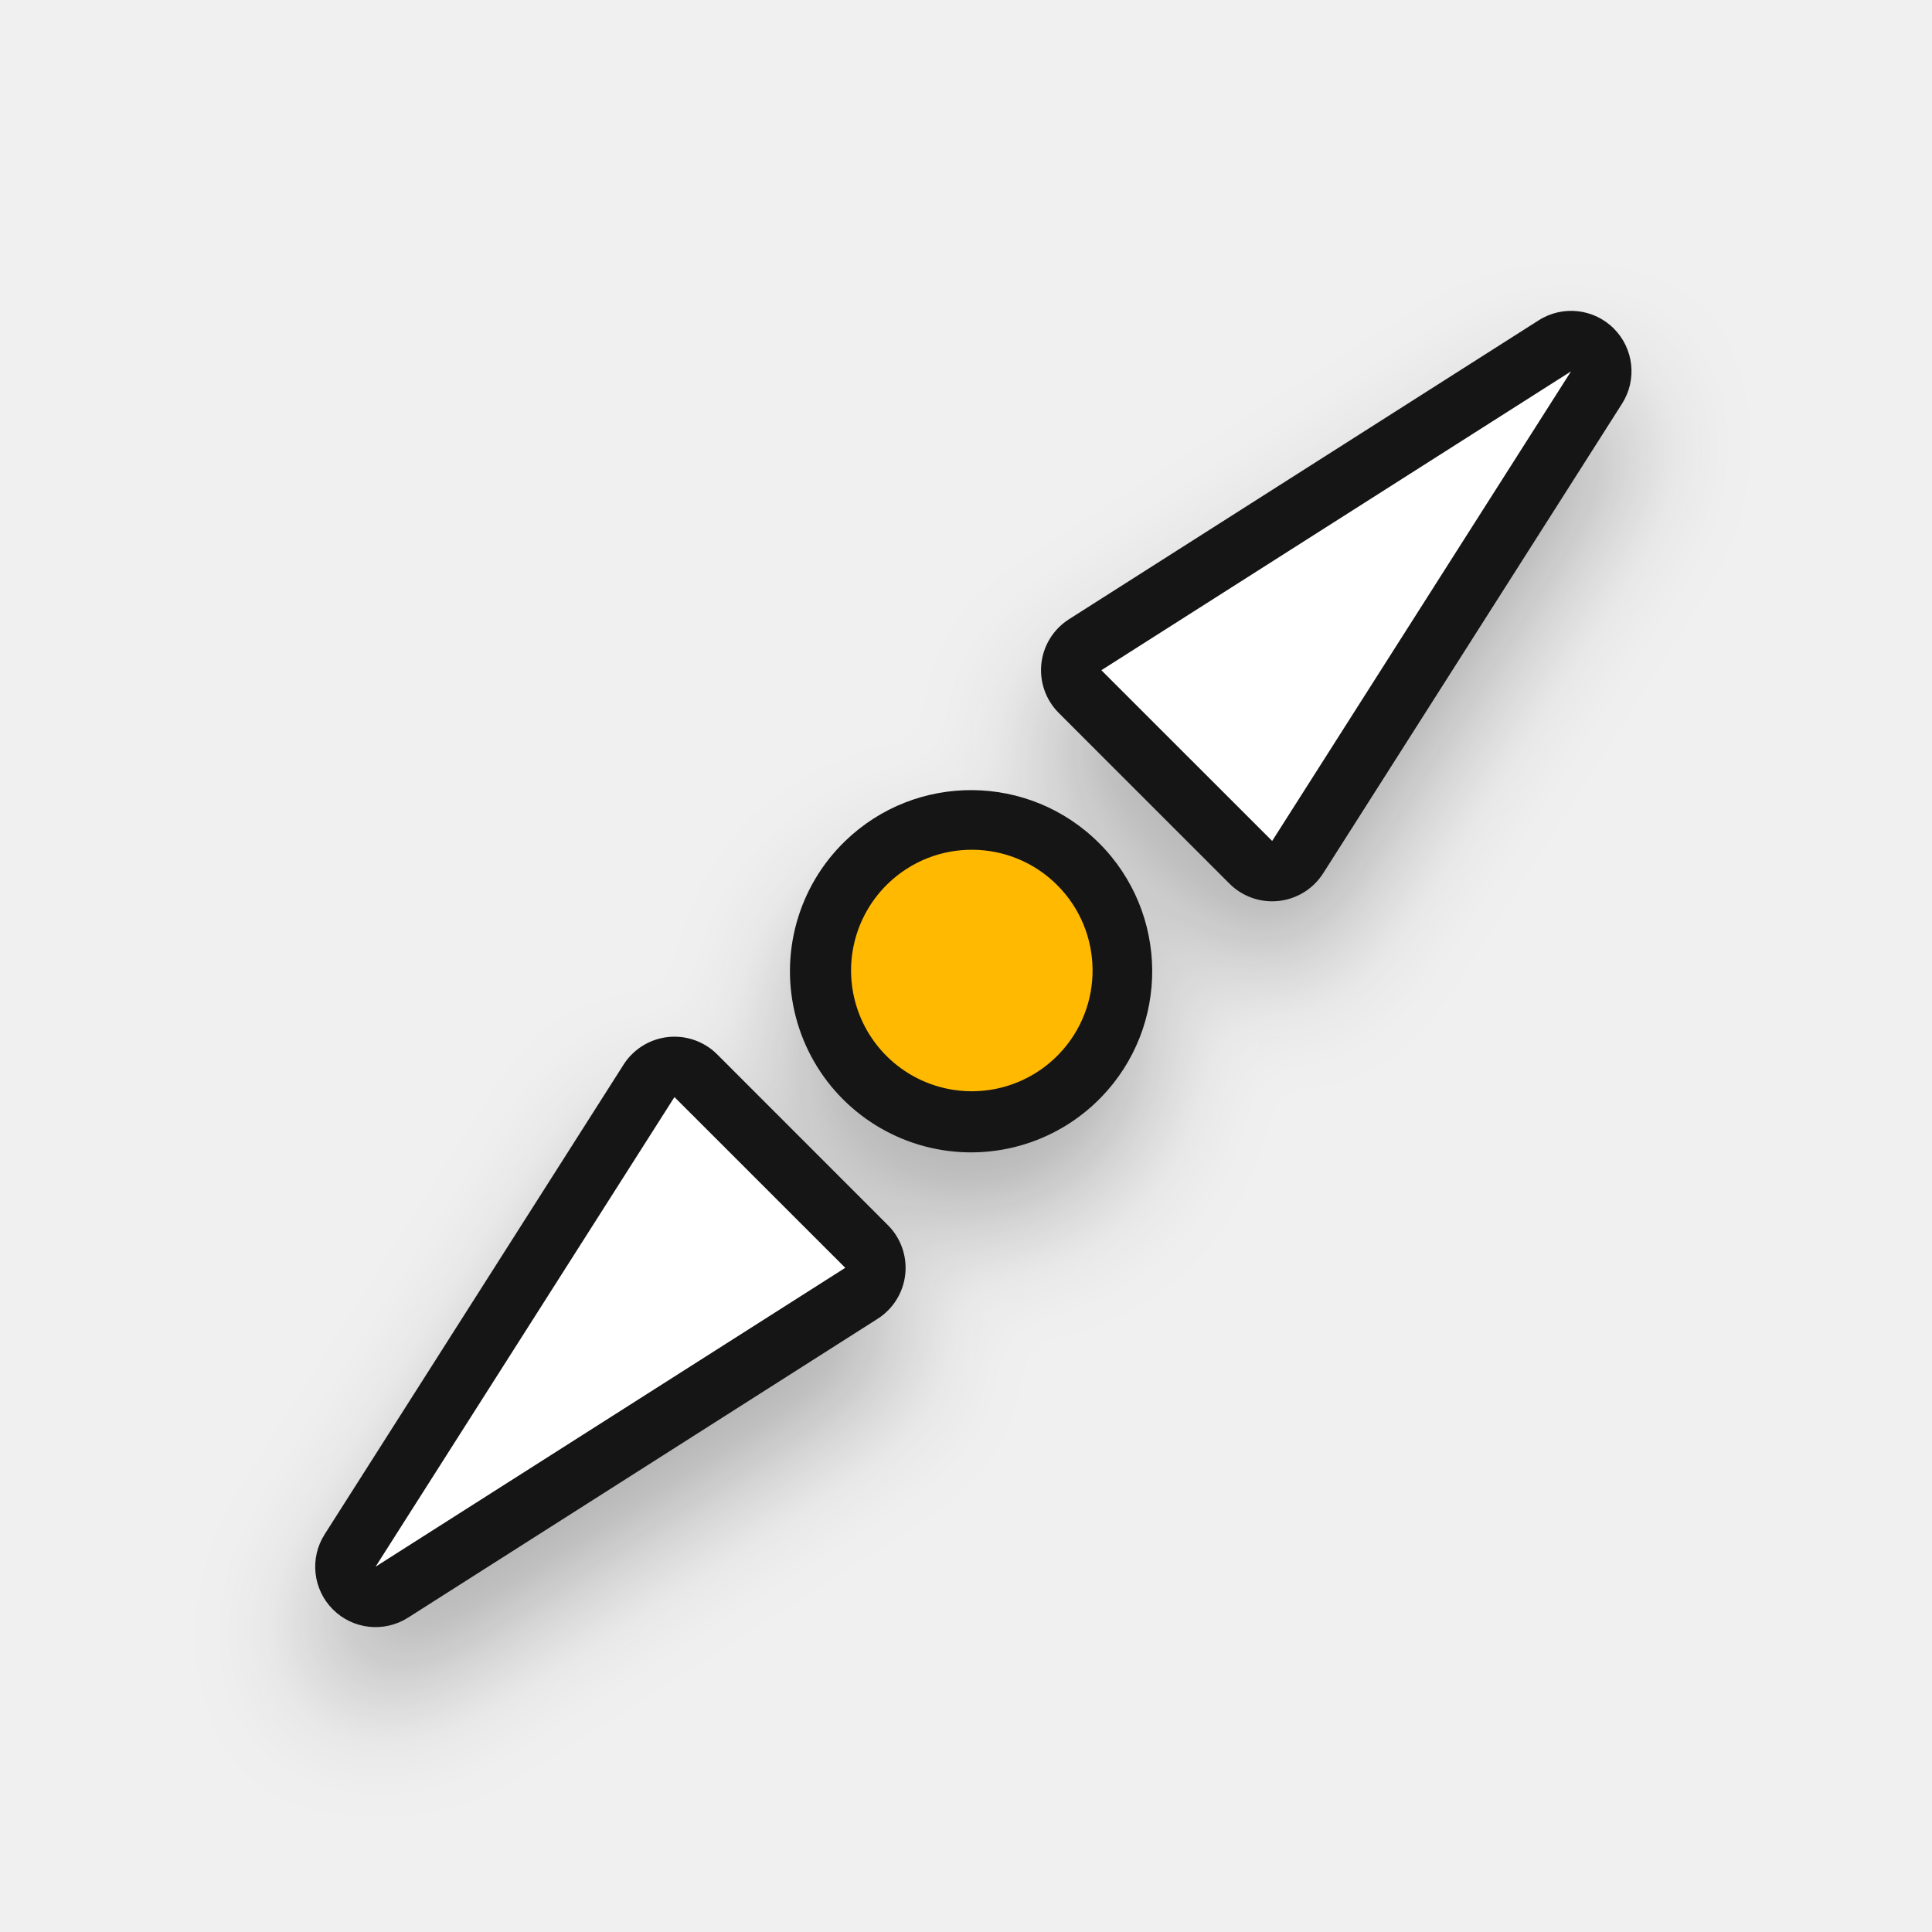
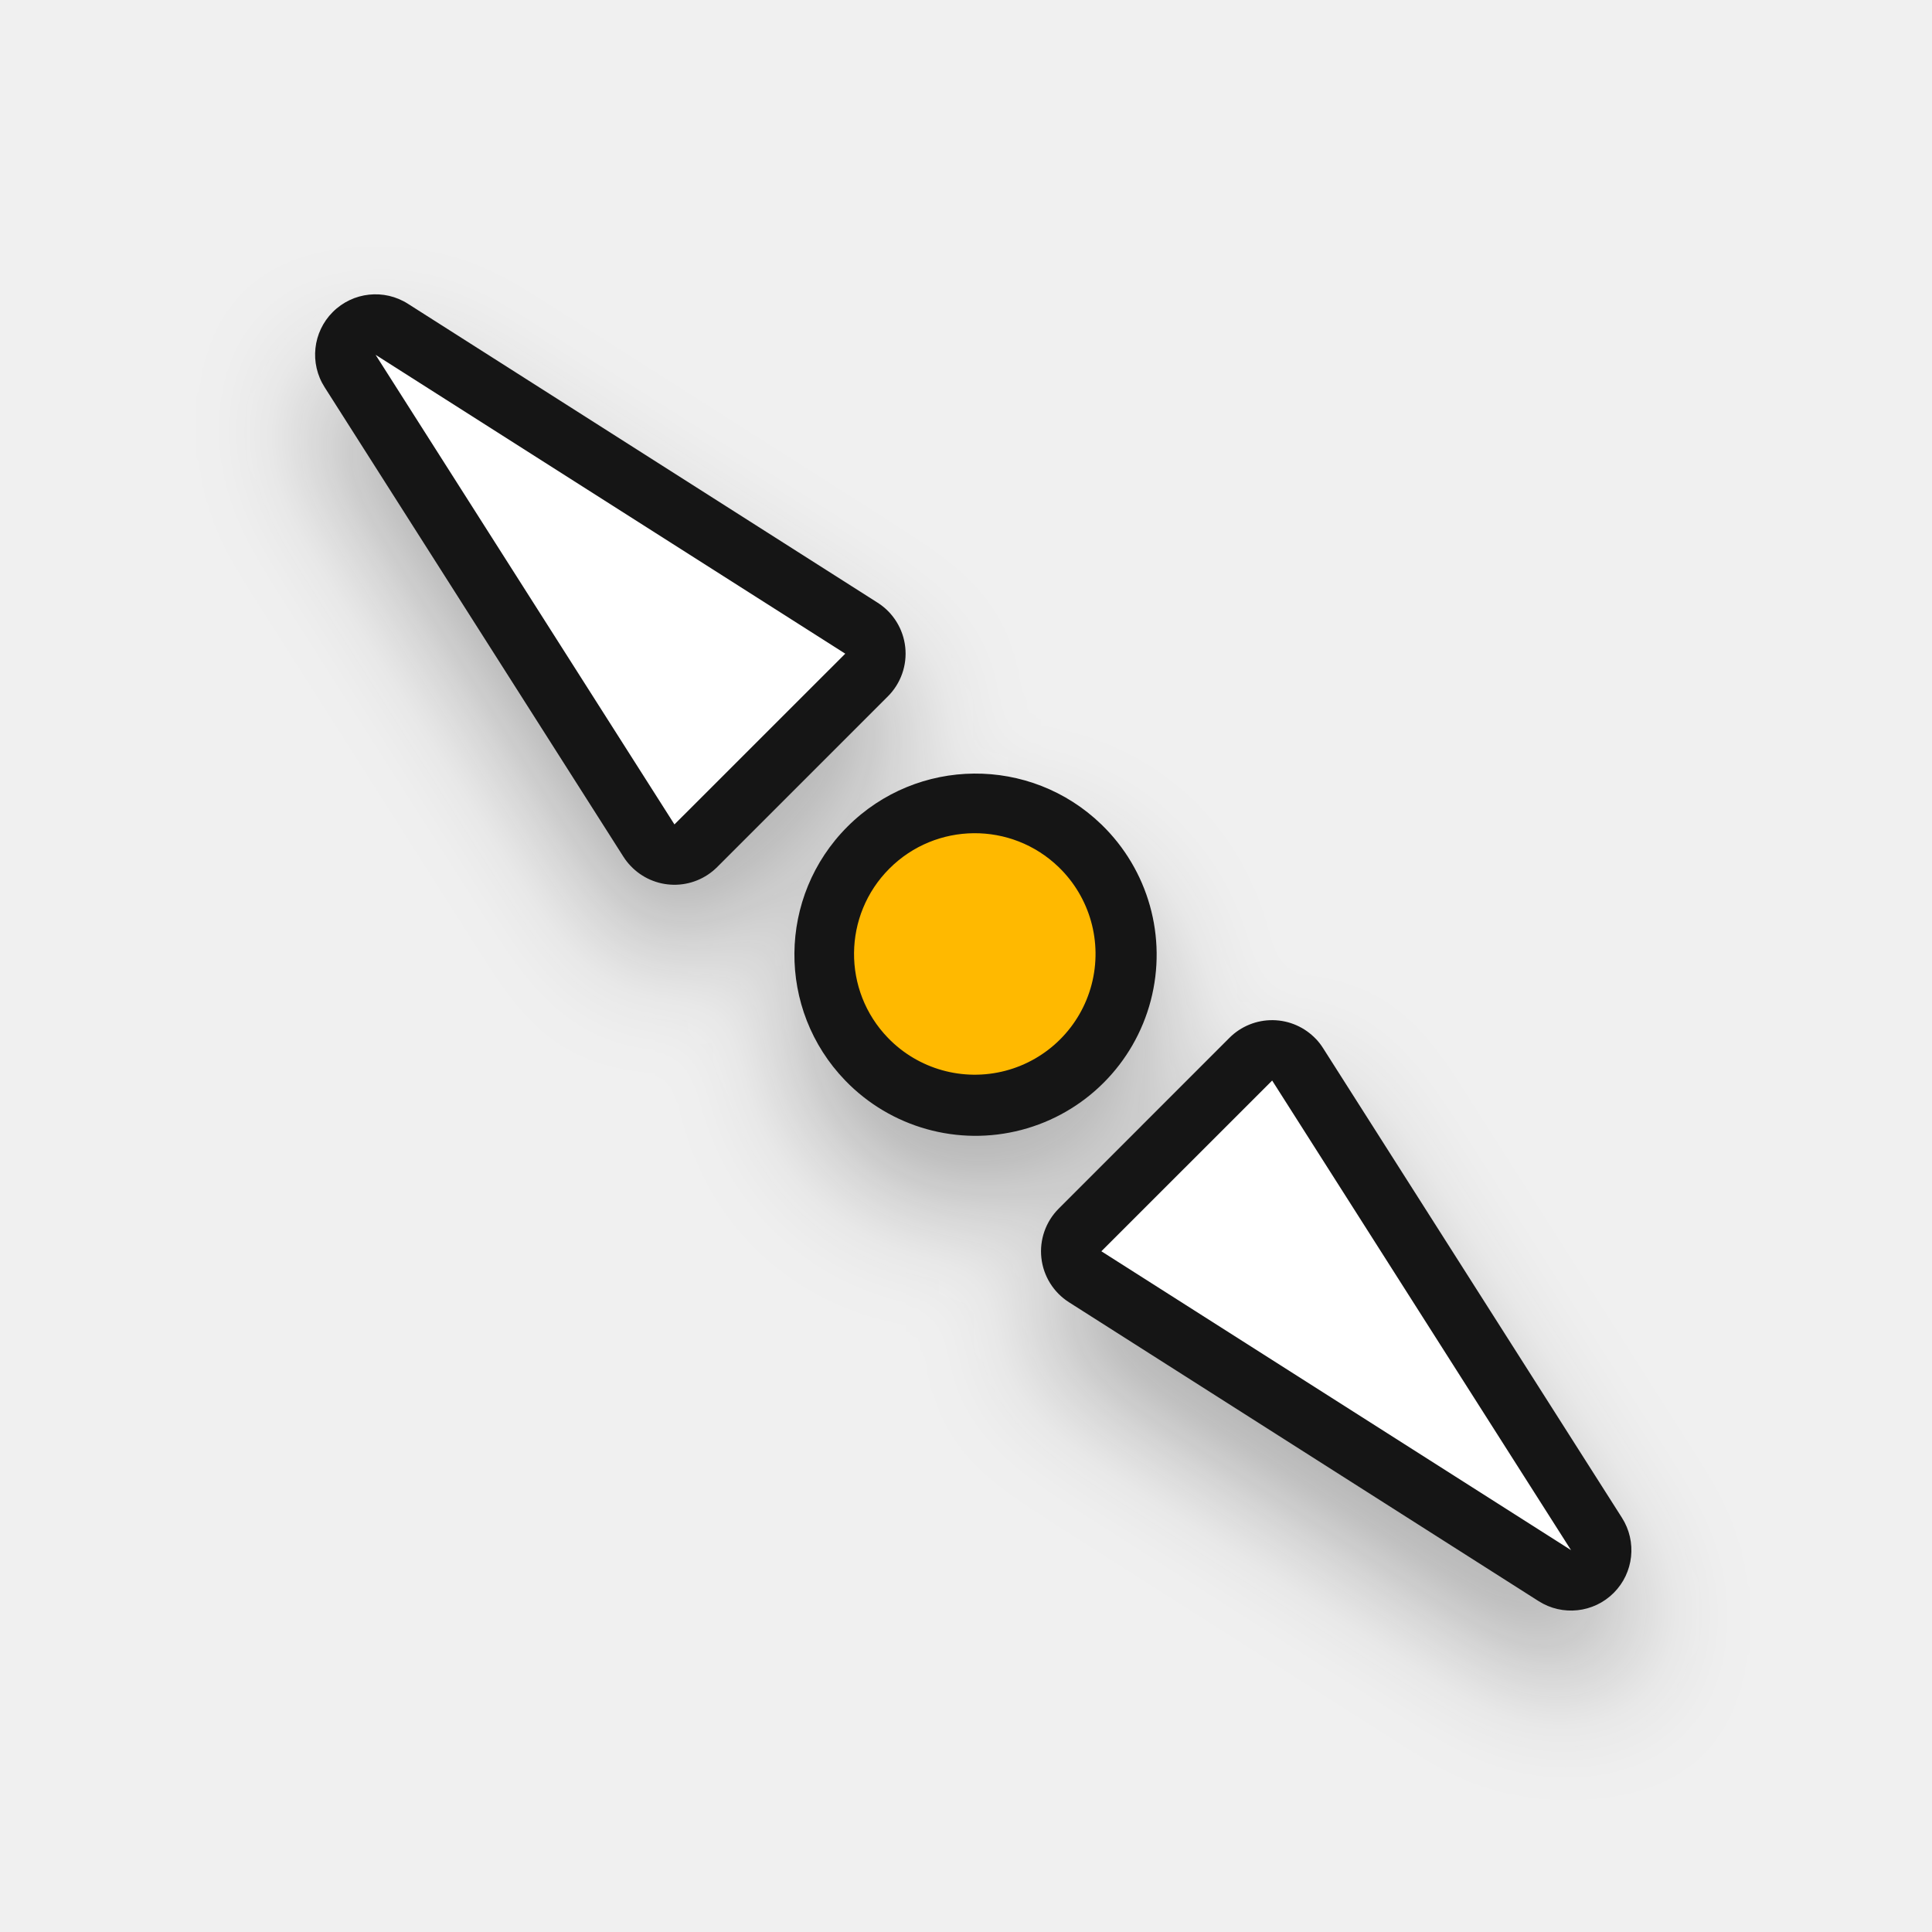
<svg xmlns="http://www.w3.org/2000/svg" width="32" height="32" viewBox="0 0 32 32">
  <defs>
    <filter id="a" width="1.216" height="1.216" x="-.108" y="-.108" style="color-interpolation-filters:sRGB">
      <feGaussianBlur stdDeviation=".981" />
    </filter>
  </defs>
-   <g style="opacity:.3;fill:#151515;fill-opacity:1;filter:url(#a)" transform="translate(-18.654 .224)">
+   <g style="opacity:.3;fill:#151515;fill-opacity:1;filter:url(#a)" transform="matrix(-1 0 0 1 50.896 -.05)">
    <path d="M32.654 14.879a3 3 0 1 0 4.242 4.242 3 3 0 0 0-4.242-4.242" style="fill:#151515;fill-opacity:1;stroke-width:1.5" />
    <path d="M33.361 15.586a2 2 0 1 0 2.828 2.828 2 2 0 0 0-2.828-2.828" style="fill:#151515;fill-opacity:1" />
    <path d="M29.099 18.433a1 1 0 0 0-.117.151l-4.95 7.778a1 1 0 0 0 1.381 1.381l7.778-4.95a1 1 0 0 0 .17-1.55l-2.828-2.829a1 1 0 0 0-1.434.02m.9 2.276 1.067 1.067-2.93 1.863z" style="color:#000;font-style:normal;font-variant:normal;font-weight:400;font-stretch:normal;font-size:medium;line-height:normal;font-family:sans-serif;font-variant-ligatures:normal;font-variant-position:normal;font-variant-caps:normal;font-variant-numeric:normal;font-variant-alternates:normal;font-variant-east-asian:normal;font-feature-settings:normal;font-variation-settings:normal;text-indent:0;text-align:start;text-decoration:none;text-decoration-line:none;text-decoration-style:solid;text-decoration-color:#000;letter-spacing:normal;word-spacing:normal;text-transform:none;writing-mode:lr-tb;direction:ltr;text-orientation:mixed;dominant-baseline:auto;baseline-shift:baseline;text-anchor:start;white-space:normal;shape-padding:0;shape-margin:0;inline-size:0;clip-rule:nonzero;display:inline;overflow:visible;visibility:visible;isolation:auto;mix-blend-mode:normal;color-interpolation:sRGB;color-interpolation-filters:linearRGB;solid-color:#000;solid-opacity:1;vector-effect:none;fill:#151515;fill-opacity:1;fill-rule:nonzero;stroke:none;stroke-linecap:butt;stroke-linejoin:round;stroke-miterlimit:4;stroke-dasharray:none;stroke-dashoffset:0;stroke-opacity:1;color-rendering:auto;image-rendering:auto;shape-rendering:auto;text-rendering:auto;enable-background:accumulate;stop-color:#000" />
    <path d="m29.825 19.121-4.95 7.778 7.779-4.95z" style="color:#000;font-style:normal;font-variant:normal;font-weight:400;font-stretch:normal;font-size:medium;line-height:normal;font-family:sans-serif;font-variant-ligatures:normal;font-variant-position:normal;font-variant-caps:normal;font-variant-numeric:normal;font-variant-alternates:normal;font-variant-east-asian:normal;font-feature-settings:normal;font-variation-settings:normal;text-indent:0;text-align:start;text-decoration:none;text-decoration-line:none;text-decoration-style:solid;text-decoration-color:#000;letter-spacing:normal;word-spacing:normal;text-transform:none;writing-mode:lr-tb;direction:ltr;text-orientation:mixed;dominant-baseline:auto;baseline-shift:baseline;text-anchor:start;white-space:normal;shape-padding:0;shape-margin:0;inline-size:0;clip-rule:nonzero;display:inline;overflow:visible;visibility:visible;isolation:auto;mix-blend-mode:normal;color-interpolation:sRGB;color-interpolation-filters:linearRGB;solid-color:#000;solid-opacity:1;vector-effect:none;fill:#151515;fill-opacity:1;fill-rule:nonzero;stroke:none;stroke-width:2;stroke-linecap:butt;stroke-linejoin:round;stroke-miterlimit:4;stroke-dasharray:none;stroke-dashoffset:0;stroke-opacity:1;color-rendering:auto;image-rendering:auto;shape-rendering:auto;text-rendering:auto;enable-background:accumulate;stop-color:#000" />
    <path d="M40.451 15.566a1 1 0 0 0 .118-.15l4.95-7.778a1 1 0 0 0-1.382-1.381l-7.778 4.95a1 1 0 0 0-.17 1.55l2.829 2.829a1 1 0 0 0 1.433-.02m-.9-2.276-1.066-1.066 2.929-1.863z" style="color:#000;font-style:normal;font-variant:normal;font-weight:400;font-stretch:normal;font-size:medium;line-height:normal;font-family:sans-serif;font-variant-ligatures:normal;font-variant-position:normal;font-variant-caps:normal;font-variant-numeric:normal;font-variant-alternates:normal;font-variant-east-asian:normal;font-feature-settings:normal;font-variation-settings:normal;text-indent:0;text-align:start;text-decoration:none;text-decoration-line:none;text-decoration-style:solid;text-decoration-color:#000;letter-spacing:normal;word-spacing:normal;text-transform:none;writing-mode:lr-tb;direction:ltr;text-orientation:mixed;dominant-baseline:auto;baseline-shift:baseline;text-anchor:start;white-space:normal;shape-padding:0;shape-margin:0;inline-size:0;clip-rule:nonzero;display:inline;overflow:visible;visibility:visible;isolation:auto;mix-blend-mode:normal;color-interpolation:sRGB;color-interpolation-filters:linearRGB;solid-color:#000;solid-opacity:1;vector-effect:none;fill:#151515;fill-opacity:1;fill-rule:nonzero;stroke:none;stroke-linecap:butt;stroke-linejoin:round;stroke-miterlimit:4;stroke-dasharray:none;stroke-dashoffset:0;stroke-opacity:1;color-rendering:auto;image-rendering:auto;shape-rendering:auto;text-rendering:auto;enable-background:accumulate;stop-color:#000" />
    <path d="m39.725 14.879 4.95-7.778-7.779 4.95Z" style="color:#000;font-style:normal;font-variant:normal;font-weight:400;font-stretch:normal;font-size:medium;line-height:normal;font-family:sans-serif;font-variant-ligatures:normal;font-variant-position:normal;font-variant-caps:normal;font-variant-numeric:normal;font-variant-alternates:normal;font-variant-east-asian:normal;font-feature-settings:normal;font-variation-settings:normal;text-indent:0;text-align:start;text-decoration:none;text-decoration-line:none;text-decoration-style:solid;text-decoration-color:#000;letter-spacing:normal;word-spacing:normal;text-transform:none;writing-mode:lr-tb;direction:ltr;text-orientation:mixed;dominant-baseline:auto;baseline-shift:baseline;text-anchor:start;white-space:normal;shape-padding:0;shape-margin:0;inline-size:0;clip-rule:nonzero;display:inline;overflow:visible;visibility:visible;isolation:auto;mix-blend-mode:normal;color-interpolation:sRGB;color-interpolation-filters:linearRGB;solid-color:#000;solid-opacity:1;vector-effect:none;fill:#151515;fill-opacity:1;fill-rule:nonzero;stroke:none;stroke-width:2;stroke-linecap:butt;stroke-linejoin:round;stroke-miterlimit:4;stroke-dasharray:none;stroke-dashoffset:0;stroke-opacity:1;color-rendering:auto;image-rendering:auto;shape-rendering:auto;text-rendering:auto;enable-background:accumulate;stop-color:#000" />
  </g>
-   <path d="M32.654 14.879a3 3 0 1 0 4.242 4.242 3 3 0 0 0-4.242-4.242" style="fill:#151515;fill-opacity:1;stroke-width:1.5" transform="translate(-18.654 -.95)" />
-   <path d="M33.361 15.586a2 2 0 1 0 2.828 2.828 2 2 0 0 0-2.828-2.828" style="fill:#ffb900;fill-opacity:1" transform="translate(-18.654 -.95)" />
-   <path d="M29.099 18.433a1 1 0 0 0-.117.151l-4.95 7.778a1 1 0 0 0 1.381 1.381l7.778-4.95a1 1 0 0 0 .17-1.55l-2.828-2.829a1 1 0 0 0-1.434.02m.9 2.276 1.067 1.067-2.93 1.863z" style="color:#000;font-style:normal;font-variant:normal;font-weight:400;font-stretch:normal;font-size:medium;line-height:normal;font-family:sans-serif;font-variant-ligatures:normal;font-variant-position:normal;font-variant-caps:normal;font-variant-numeric:normal;font-variant-alternates:normal;font-variant-east-asian:normal;font-feature-settings:normal;font-variation-settings:normal;text-indent:0;text-align:start;text-decoration:none;text-decoration-line:none;text-decoration-style:solid;text-decoration-color:#000;letter-spacing:normal;word-spacing:normal;text-transform:none;writing-mode:lr-tb;direction:ltr;text-orientation:mixed;dominant-baseline:auto;baseline-shift:baseline;text-anchor:start;white-space:normal;shape-padding:0;shape-margin:0;inline-size:0;clip-rule:nonzero;display:inline;overflow:visible;visibility:visible;isolation:auto;mix-blend-mode:normal;color-interpolation:sRGB;color-interpolation-filters:linearRGB;solid-color:#000;solid-opacity:1;vector-effect:none;fill:#151515;fill-opacity:1;fill-rule:nonzero;stroke:none;stroke-linecap:butt;stroke-linejoin:round;stroke-miterlimit:4;stroke-dasharray:none;stroke-dashoffset:0;stroke-opacity:1;color-rendering:auto;image-rendering:auto;shape-rendering:auto;text-rendering:auto;enable-background:accumulate;stop-color:#000" transform="translate(-18.654 -.95)" />
-   <path d="m29.825 19.121-4.95 7.778 7.779-4.95z" style="color:#000;font-style:normal;font-variant:normal;font-weight:400;font-stretch:normal;font-size:medium;line-height:normal;font-family:sans-serif;font-variant-ligatures:normal;font-variant-position:normal;font-variant-caps:normal;font-variant-numeric:normal;font-variant-alternates:normal;font-variant-east-asian:normal;font-feature-settings:normal;font-variation-settings:normal;text-indent:0;text-align:start;text-decoration:none;text-decoration-line:none;text-decoration-style:solid;text-decoration-color:#000;letter-spacing:normal;word-spacing:normal;text-transform:none;writing-mode:lr-tb;direction:ltr;text-orientation:mixed;dominant-baseline:auto;baseline-shift:baseline;text-anchor:start;white-space:normal;shape-padding:0;shape-margin:0;inline-size:0;clip-rule:nonzero;display:inline;overflow:visible;visibility:visible;isolation:auto;mix-blend-mode:normal;color-interpolation:sRGB;color-interpolation-filters:linearRGB;solid-color:#000;solid-opacity:1;vector-effect:none;fill:#fff;fill-opacity:1;fill-rule:nonzero;stroke:none;stroke-width:2;stroke-linecap:butt;stroke-linejoin:round;stroke-miterlimit:4;stroke-dasharray:none;stroke-dashoffset:0;stroke-opacity:1;color-rendering:auto;image-rendering:auto;shape-rendering:auto;text-rendering:auto;enable-background:accumulate;stop-color:#000" transform="translate(-18.654 -.95)" />
-   <path d="M40.451 15.566a1 1 0 0 0 .118-.15l4.95-7.778a1 1 0 0 0-1.382-1.381l-7.778 4.95a1 1 0 0 0-.17 1.55l2.829 2.829a1 1 0 0 0 1.433-.02m-.9-2.276-1.066-1.066 2.929-1.863z" style="color:#000;font-style:normal;font-variant:normal;font-weight:400;font-stretch:normal;font-size:medium;line-height:normal;font-family:sans-serif;font-variant-ligatures:normal;font-variant-position:normal;font-variant-caps:normal;font-variant-numeric:normal;font-variant-alternates:normal;font-variant-east-asian:normal;font-feature-settings:normal;font-variation-settings:normal;text-indent:0;text-align:start;text-decoration:none;text-decoration-line:none;text-decoration-style:solid;text-decoration-color:#000;letter-spacing:normal;word-spacing:normal;text-transform:none;writing-mode:lr-tb;direction:ltr;text-orientation:mixed;dominant-baseline:auto;baseline-shift:baseline;text-anchor:start;white-space:normal;shape-padding:0;shape-margin:0;inline-size:0;clip-rule:nonzero;display:inline;overflow:visible;visibility:visible;isolation:auto;mix-blend-mode:normal;color-interpolation:sRGB;color-interpolation-filters:linearRGB;solid-color:#000;solid-opacity:1;vector-effect:none;fill:#151515;fill-opacity:1;fill-rule:nonzero;stroke:none;stroke-linecap:butt;stroke-linejoin:round;stroke-miterlimit:4;stroke-dasharray:none;stroke-dashoffset:0;stroke-opacity:1;color-rendering:auto;image-rendering:auto;shape-rendering:auto;text-rendering:auto;enable-background:accumulate;stop-color:#000" transform="translate(-18.654 -.95)" />
-   <path d="m39.725 14.879 4.95-7.778-7.779 4.95Z" style="color:#000;font-style:normal;font-variant:normal;font-weight:400;font-stretch:normal;font-size:medium;line-height:normal;font-family:sans-serif;font-variant-ligatures:normal;font-variant-position:normal;font-variant-caps:normal;font-variant-numeric:normal;font-variant-alternates:normal;font-variant-east-asian:normal;font-feature-settings:normal;font-variation-settings:normal;text-indent:0;text-align:start;text-decoration:none;text-decoration-line:none;text-decoration-style:solid;text-decoration-color:#000;letter-spacing:normal;word-spacing:normal;text-transform:none;writing-mode:lr-tb;direction:ltr;text-orientation:mixed;dominant-baseline:auto;baseline-shift:baseline;text-anchor:start;white-space:normal;shape-padding:0;shape-margin:0;inline-size:0;clip-rule:nonzero;display:inline;overflow:visible;visibility:visible;isolation:auto;mix-blend-mode:normal;color-interpolation:sRGB;color-interpolation-filters:linearRGB;solid-color:#000;solid-opacity:1;vector-effect:none;fill:#fff;fill-opacity:1;fill-rule:nonzero;stroke:none;stroke-width:2;stroke-linecap:butt;stroke-linejoin:round;stroke-miterlimit:4;stroke-dasharray:none;stroke-dashoffset:0;stroke-opacity:1;color-rendering:auto;image-rendering:auto;shape-rendering:auto;text-rendering:auto;enable-background:accumulate;stop-color:#000" transform="translate(-18.654 -.95)" />
+   <path d="M32.654 14.879a3 3 0 1 0 4.242 4.242 3 3 0 0 0-4.242-4.242" style="fill:#151515;fill-opacity:1;stroke-width:1.5" transform="matrix(-1 0 0 1 50.896 -1.224)" />
+   <path d="M33.361 15.586a2 2 0 1 0 2.828 2.828 2 2 0 0 0-2.828-2.828" style="fill:#ffb900;fill-opacity:1" transform="matrix(-1 0 0 1 50.896 -1.224)" />
+   <path d="M29.099 18.433a1 1 0 0 0-.117.151l-4.95 7.778a1 1 0 0 0 1.381 1.381l7.778-4.95a1 1 0 0 0 .17-1.55l-2.828-2.829a1 1 0 0 0-1.434.02m.9 2.276 1.067 1.067-2.93 1.863z" style="color:#000;font-style:normal;font-variant:normal;font-weight:400;font-stretch:normal;font-size:medium;line-height:normal;font-family:sans-serif;font-variant-ligatures:normal;font-variant-position:normal;font-variant-caps:normal;font-variant-numeric:normal;font-variant-alternates:normal;font-variant-east-asian:normal;font-feature-settings:normal;font-variation-settings:normal;text-indent:0;text-align:start;text-decoration:none;text-decoration-line:none;text-decoration-style:solid;text-decoration-color:#000;letter-spacing:normal;word-spacing:normal;text-transform:none;writing-mode:lr-tb;direction:ltr;text-orientation:mixed;dominant-baseline:auto;baseline-shift:baseline;text-anchor:start;white-space:normal;shape-padding:0;shape-margin:0;inline-size:0;clip-rule:nonzero;display:inline;overflow:visible;visibility:visible;isolation:auto;mix-blend-mode:normal;color-interpolation:sRGB;color-interpolation-filters:linearRGB;solid-color:#000;solid-opacity:1;vector-effect:none;fill:#151515;fill-opacity:1;fill-rule:nonzero;stroke:none;stroke-linecap:butt;stroke-linejoin:round;stroke-miterlimit:4;stroke-dasharray:none;stroke-dashoffset:0;stroke-opacity:1;color-rendering:auto;image-rendering:auto;shape-rendering:auto;text-rendering:auto;enable-background:accumulate;stop-color:#000" transform="matrix(-1 0 0 1 50.896 -1.224)" />
+   <path d="m29.825 19.121-4.95 7.778 7.779-4.95z" style="color:#000;font-style:normal;font-variant:normal;font-weight:400;font-stretch:normal;font-size:medium;line-height:normal;font-family:sans-serif;font-variant-ligatures:normal;font-variant-position:normal;font-variant-caps:normal;font-variant-numeric:normal;font-variant-alternates:normal;font-variant-east-asian:normal;font-feature-settings:normal;font-variation-settings:normal;text-indent:0;text-align:start;text-decoration:none;text-decoration-line:none;text-decoration-style:solid;text-decoration-color:#000;letter-spacing:normal;word-spacing:normal;text-transform:none;writing-mode:lr-tb;direction:ltr;text-orientation:mixed;dominant-baseline:auto;baseline-shift:baseline;text-anchor:start;white-space:normal;shape-padding:0;shape-margin:0;inline-size:0;clip-rule:nonzero;display:inline;overflow:visible;visibility:visible;isolation:auto;mix-blend-mode:normal;color-interpolation:sRGB;color-interpolation-filters:linearRGB;solid-color:#000;solid-opacity:1;vector-effect:none;fill:#fff;fill-opacity:1;fill-rule:nonzero;stroke:none;stroke-width:2;stroke-linecap:butt;stroke-linejoin:round;stroke-miterlimit:4;stroke-dasharray:none;stroke-dashoffset:0;stroke-opacity:1;color-rendering:auto;image-rendering:auto;shape-rendering:auto;text-rendering:auto;enable-background:accumulate;stop-color:#000" transform="matrix(-1 0 0 1 50.896 -1.224)" />
+   <path d="M40.451 15.566a1 1 0 0 0 .118-.15l4.95-7.778a1 1 0 0 0-1.382-1.381l-7.778 4.95a1 1 0 0 0-.17 1.55l2.829 2.829a1 1 0 0 0 1.433-.02m-.9-2.276-1.066-1.066 2.929-1.863z" style="color:#000;font-style:normal;font-variant:normal;font-weight:400;font-stretch:normal;font-size:medium;line-height:normal;font-family:sans-serif;font-variant-ligatures:normal;font-variant-position:normal;font-variant-caps:normal;font-variant-numeric:normal;font-variant-alternates:normal;font-variant-east-asian:normal;font-feature-settings:normal;font-variation-settings:normal;text-indent:0;text-align:start;text-decoration:none;text-decoration-line:none;text-decoration-style:solid;text-decoration-color:#000;letter-spacing:normal;word-spacing:normal;text-transform:none;writing-mode:lr-tb;direction:ltr;text-orientation:mixed;dominant-baseline:auto;baseline-shift:baseline;text-anchor:start;white-space:normal;shape-padding:0;shape-margin:0;inline-size:0;clip-rule:nonzero;display:inline;overflow:visible;visibility:visible;isolation:auto;mix-blend-mode:normal;color-interpolation:sRGB;color-interpolation-filters:linearRGB;solid-color:#000;solid-opacity:1;vector-effect:none;fill:#151515;fill-opacity:1;fill-rule:nonzero;stroke:none;stroke-linecap:butt;stroke-linejoin:round;stroke-miterlimit:4;stroke-dasharray:none;stroke-dashoffset:0;stroke-opacity:1;color-rendering:auto;image-rendering:auto;shape-rendering:auto;text-rendering:auto;enable-background:accumulate;stop-color:#000" transform="matrix(-1 0 0 1 50.896 -1.224)" />
+   <path d="m39.725 14.879 4.95-7.778-7.779 4.95Z" style="color:#000;font-style:normal;font-variant:normal;font-weight:400;font-stretch:normal;font-size:medium;line-height:normal;font-family:sans-serif;font-variant-ligatures:normal;font-variant-position:normal;font-variant-caps:normal;font-variant-numeric:normal;font-variant-alternates:normal;font-variant-east-asian:normal;font-feature-settings:normal;font-variation-settings:normal;text-indent:0;text-align:start;text-decoration:none;text-decoration-line:none;text-decoration-style:solid;text-decoration-color:#000;letter-spacing:normal;word-spacing:normal;text-transform:none;writing-mode:lr-tb;direction:ltr;text-orientation:mixed;dominant-baseline:auto;baseline-shift:baseline;text-anchor:start;white-space:normal;shape-padding:0;shape-margin:0;inline-size:0;clip-rule:nonzero;display:inline;overflow:visible;visibility:visible;isolation:auto;mix-blend-mode:normal;color-interpolation:sRGB;color-interpolation-filters:linearRGB;solid-color:#000;solid-opacity:1;vector-effect:none;fill:#fff;fill-opacity:1;fill-rule:nonzero;stroke:none;stroke-width:2;stroke-linecap:butt;stroke-linejoin:round;stroke-miterlimit:4;stroke-dasharray:none;stroke-dashoffset:0;stroke-opacity:1;color-rendering:auto;image-rendering:auto;shape-rendering:auto;text-rendering:auto;enable-background:accumulate;stop-color:#000" transform="matrix(-1 0 0 1 50.896 -1.224)" />
</svg>
